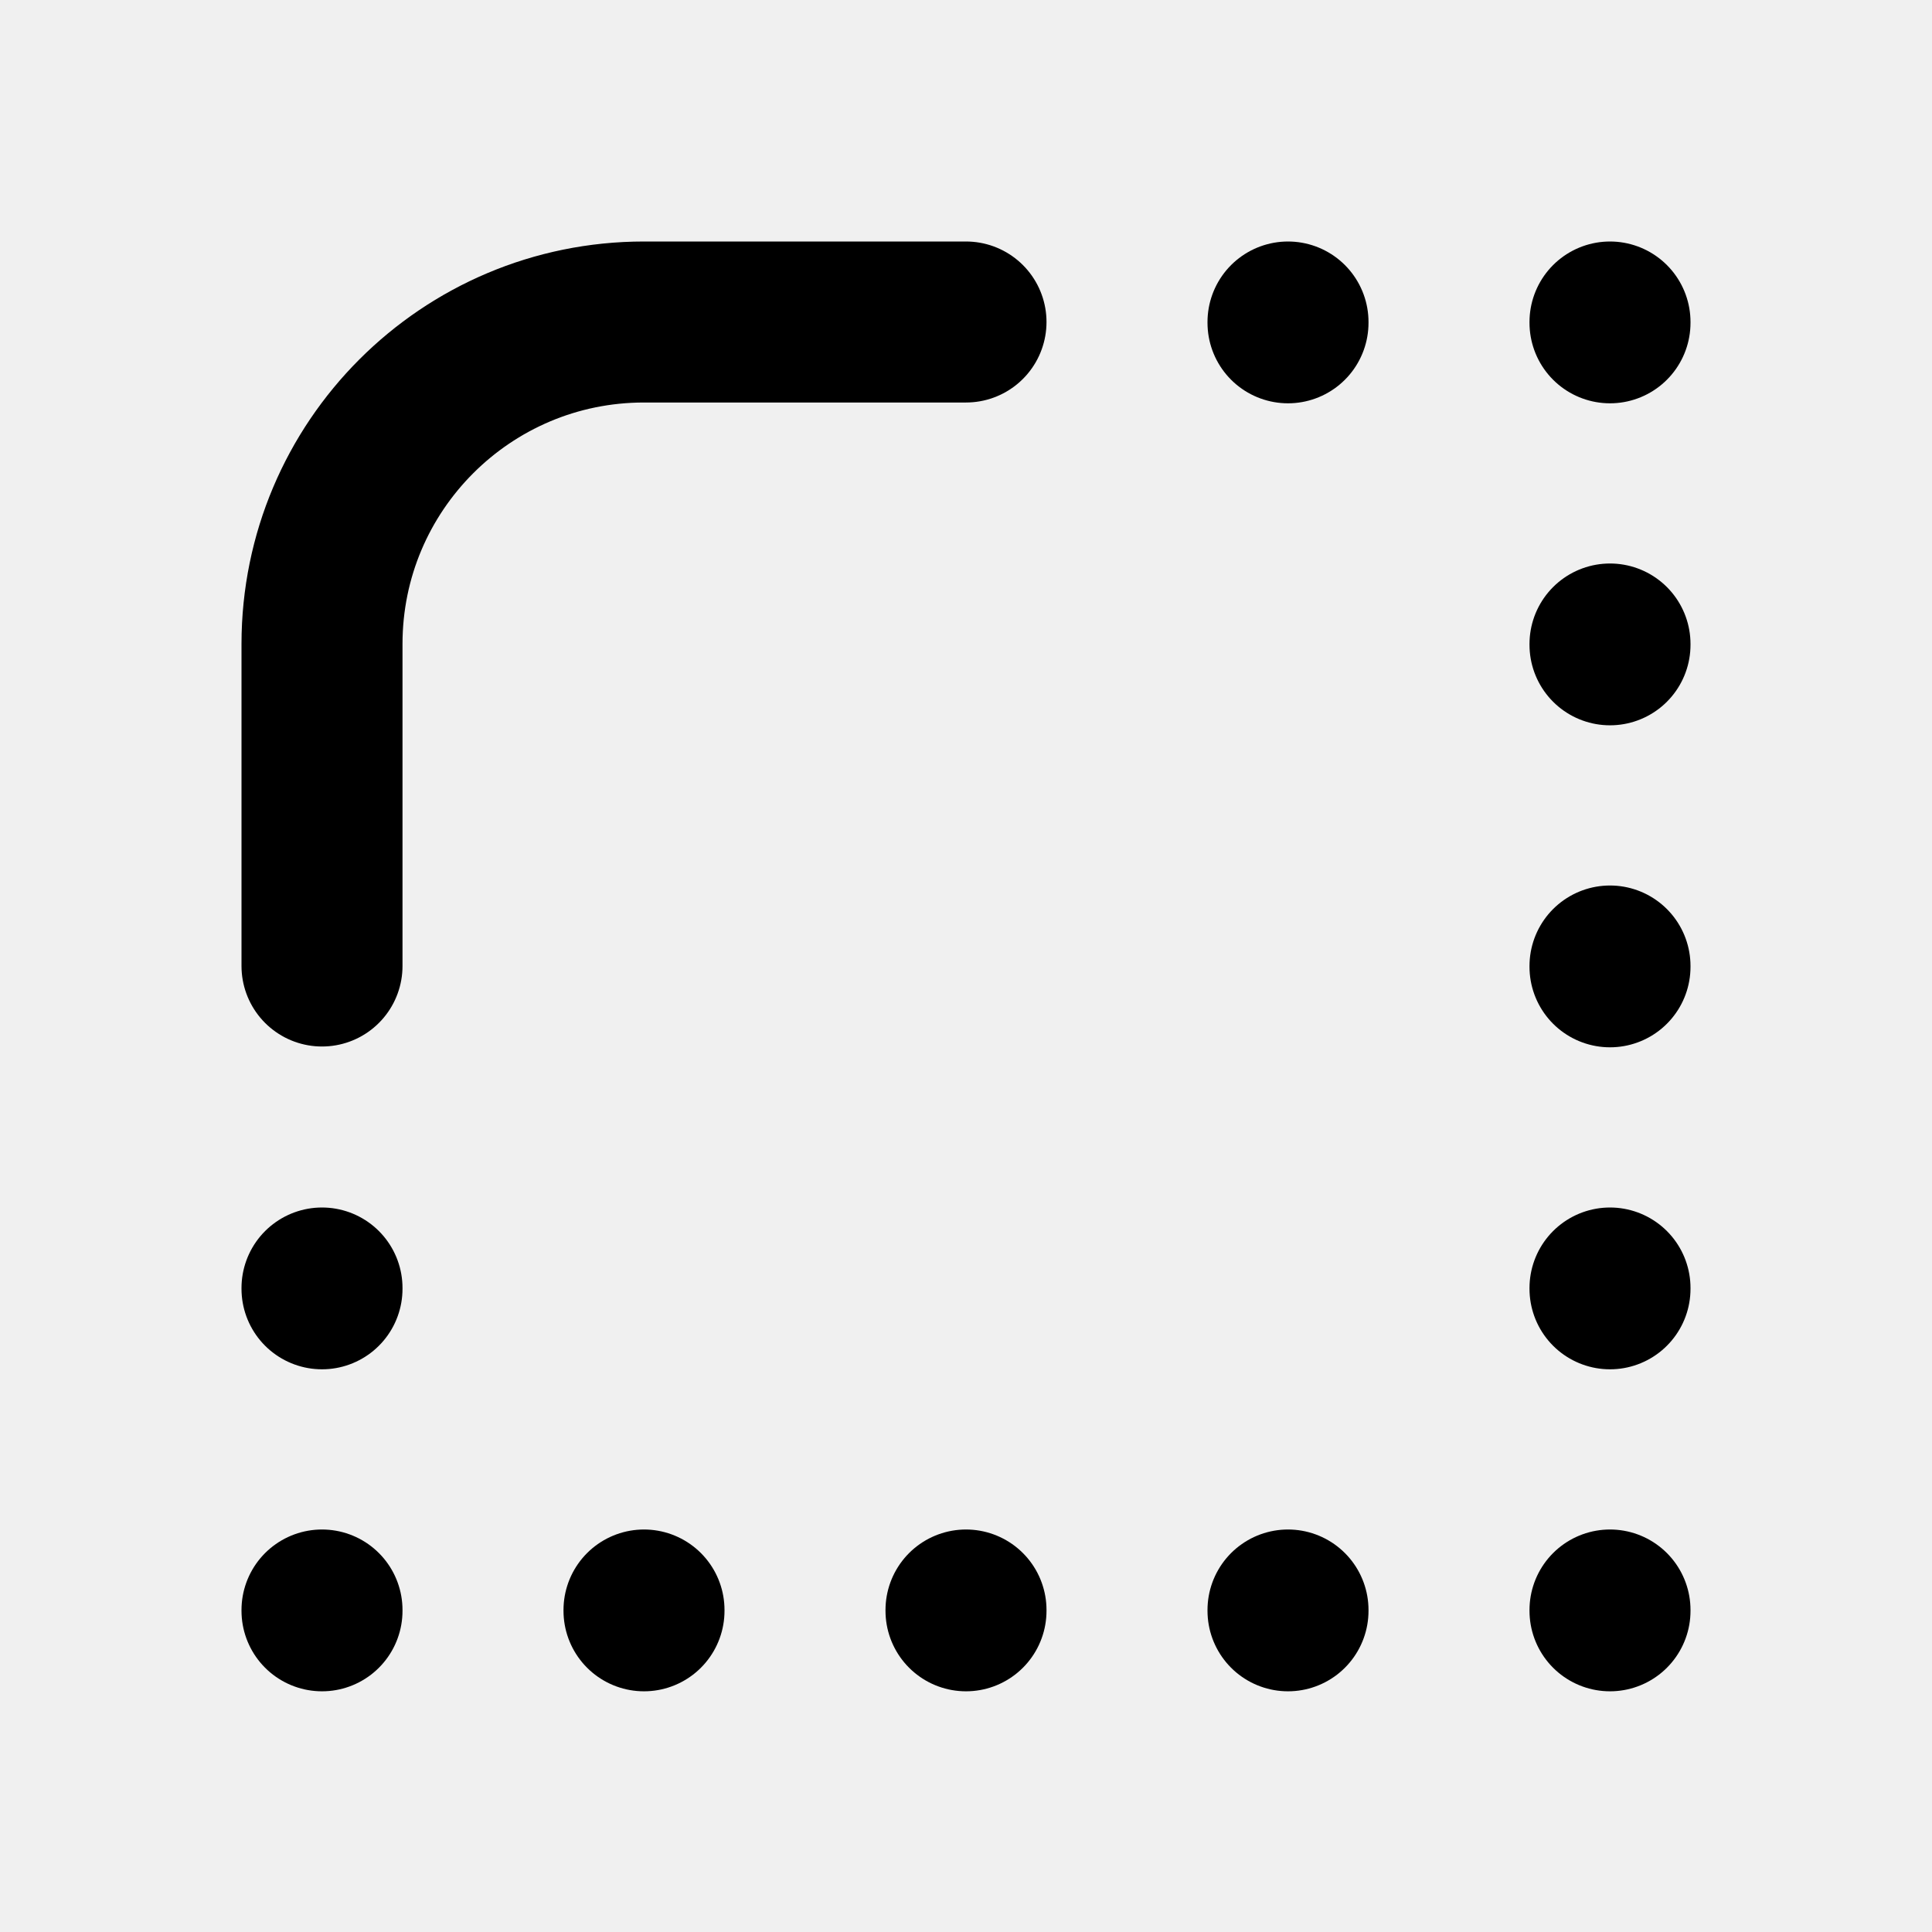
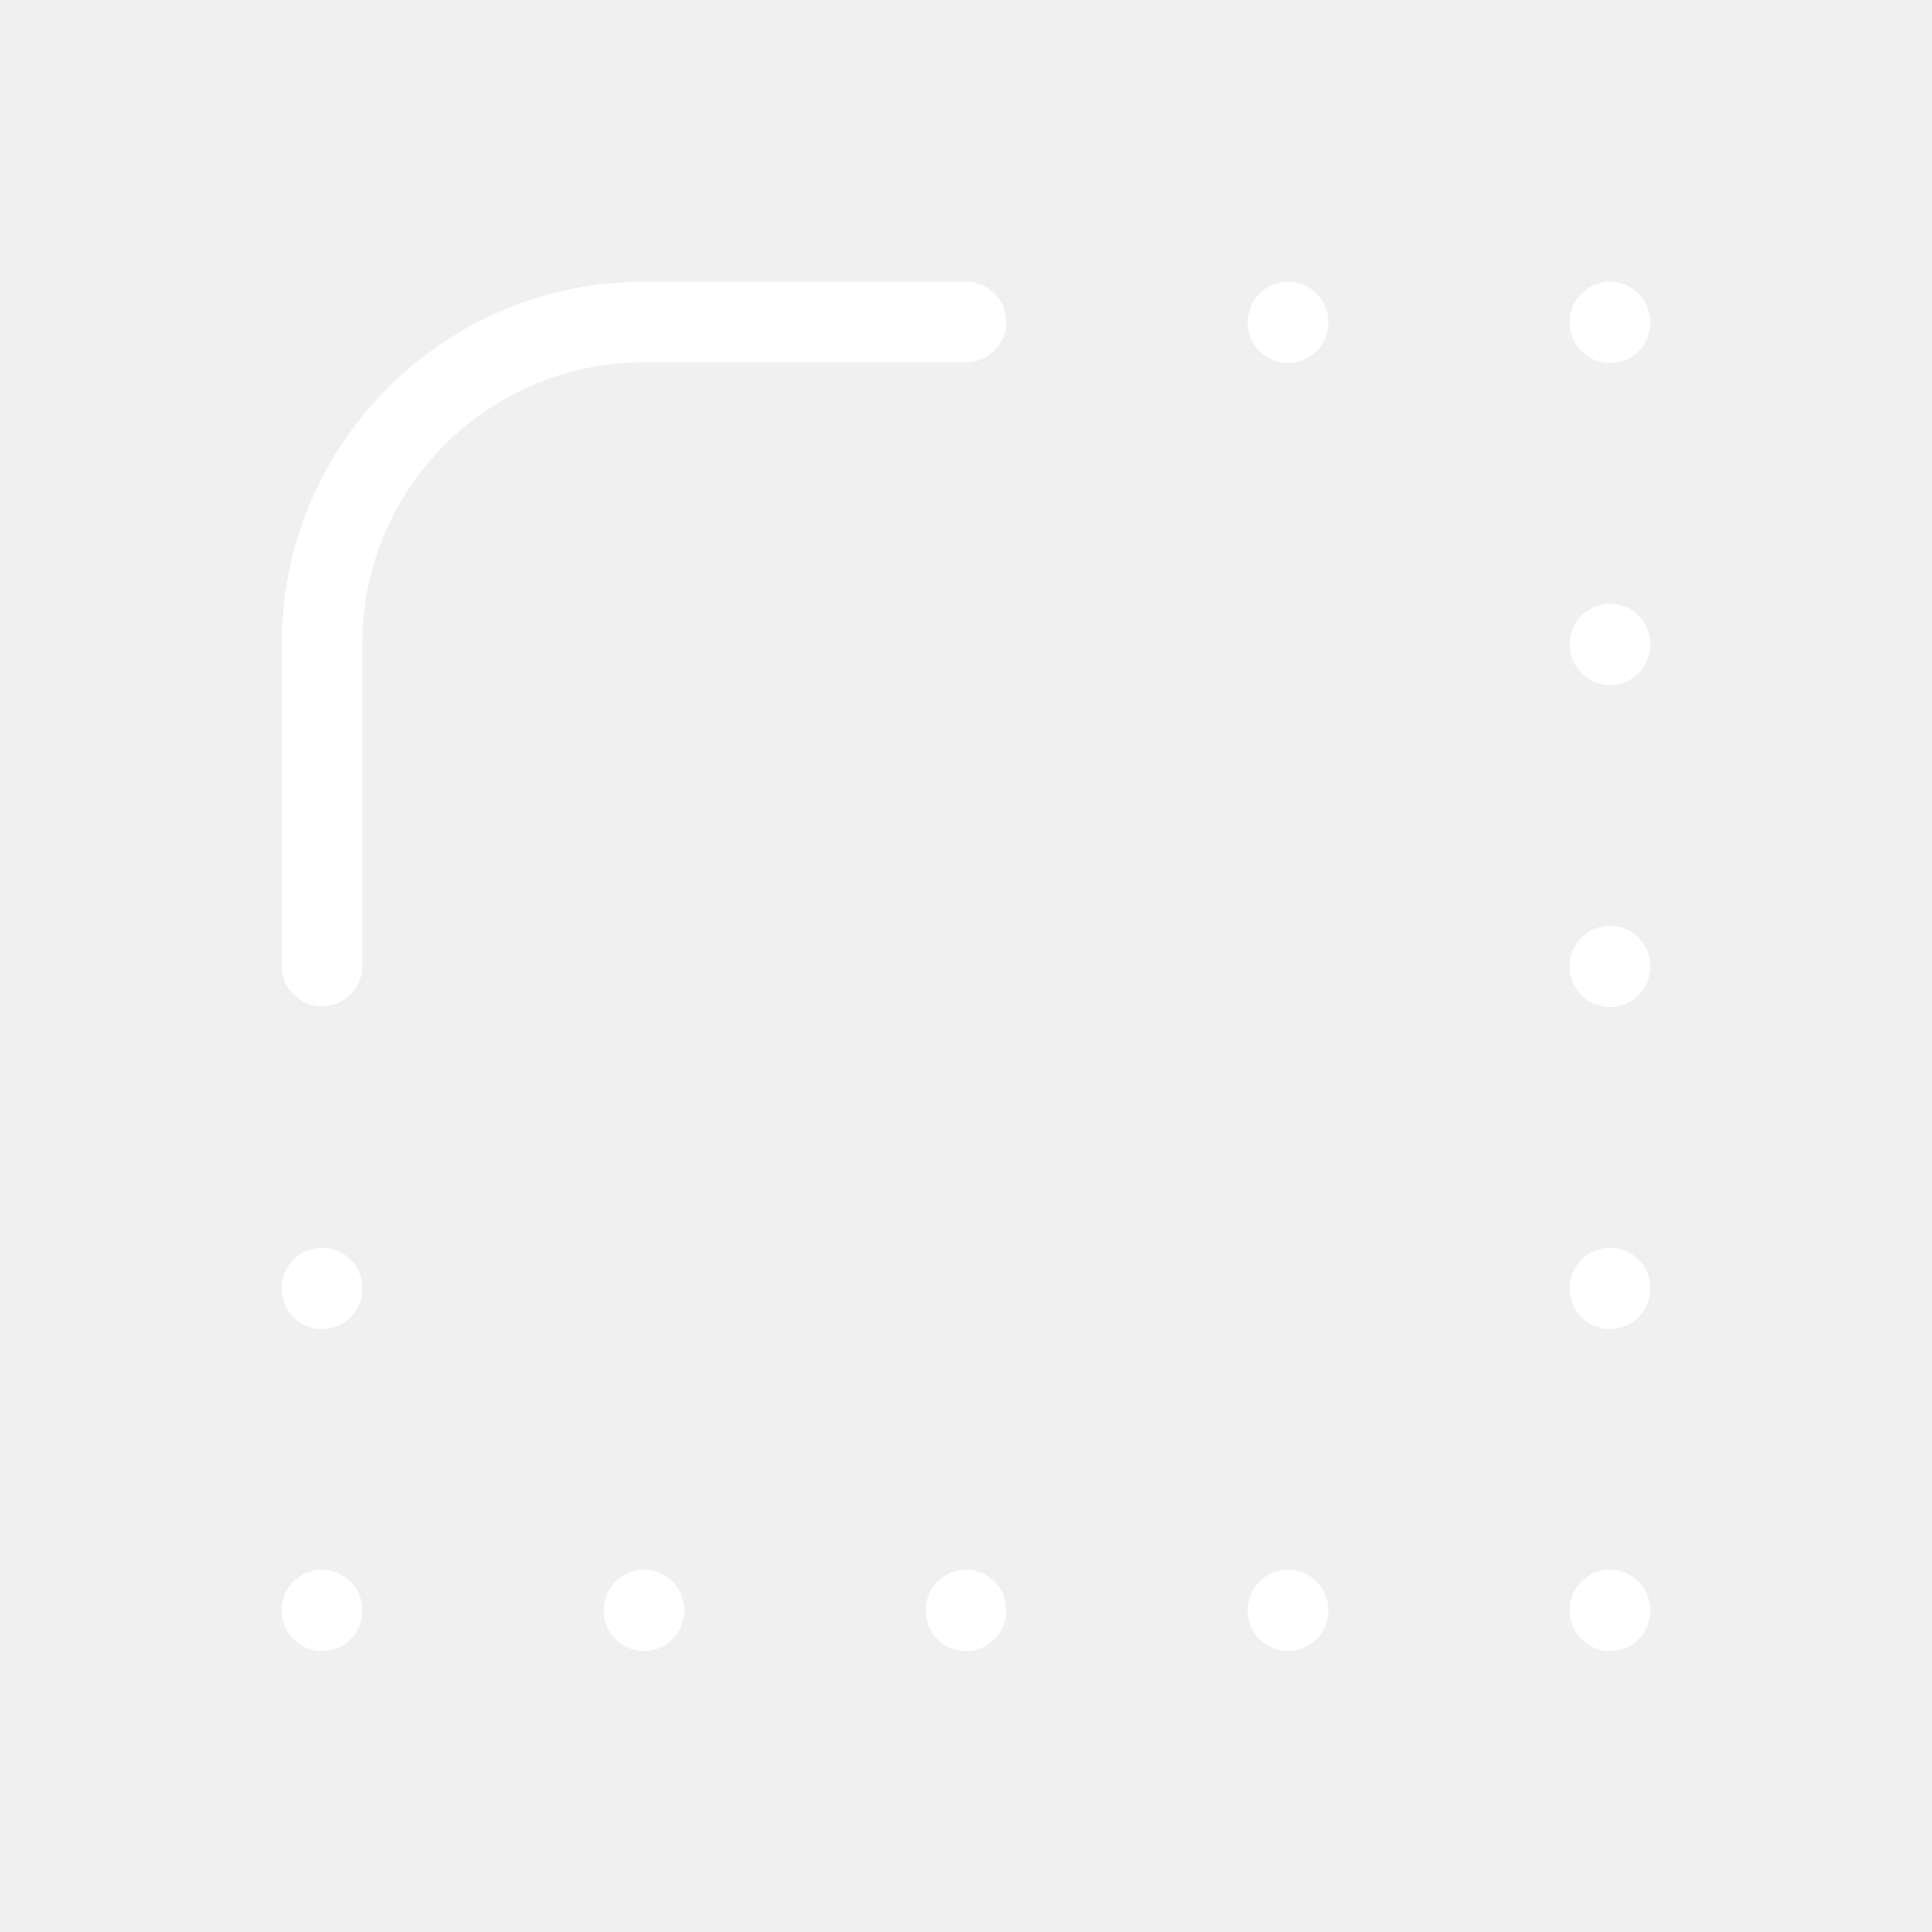
- <svg xmlns="http://www.w3.org/2000/svg" class="icon icon-tabler icon-tabler-border-radius" width="24" height="24" viewBox="0 0 24 24" stroke-width="2" stroke="currentColor" fill="none" stroke-linecap="round" stroke-linejoin="round">
+ <svg xmlns="http://www.w3.org/2000/svg" class="icon icon-tabler icon-tabler-border-radius" width="60" height="60" viewBox="0 0 24 24" stroke-width="1" stroke="#ffffff" fill="none" stroke-linecap="round" stroke-linejoin="round">
  <path stroke="none" d="M0 0h24v24H0z" fill="none" />
  <path d="M4 12v-4a4 4 0 0 1 4 -4h4" />
  <path d="M16 4l0 .01" />
  <path d="M20 4l0 .01" />
  <path d="M20 8l0 .01" />
  <path d="M20 12l0 .01" />
  <path d="M4 16l0 .01" />
  <path d="M20 16l0 .01" />
  <path d="M4 20l0 .01" />
  <path d="M8 20l0 .01" />
  <path d="M12 20l0 .01" />
  <path d="M16 20l0 .01" />
  <path d="M20 20l0 .01" />
</svg>
